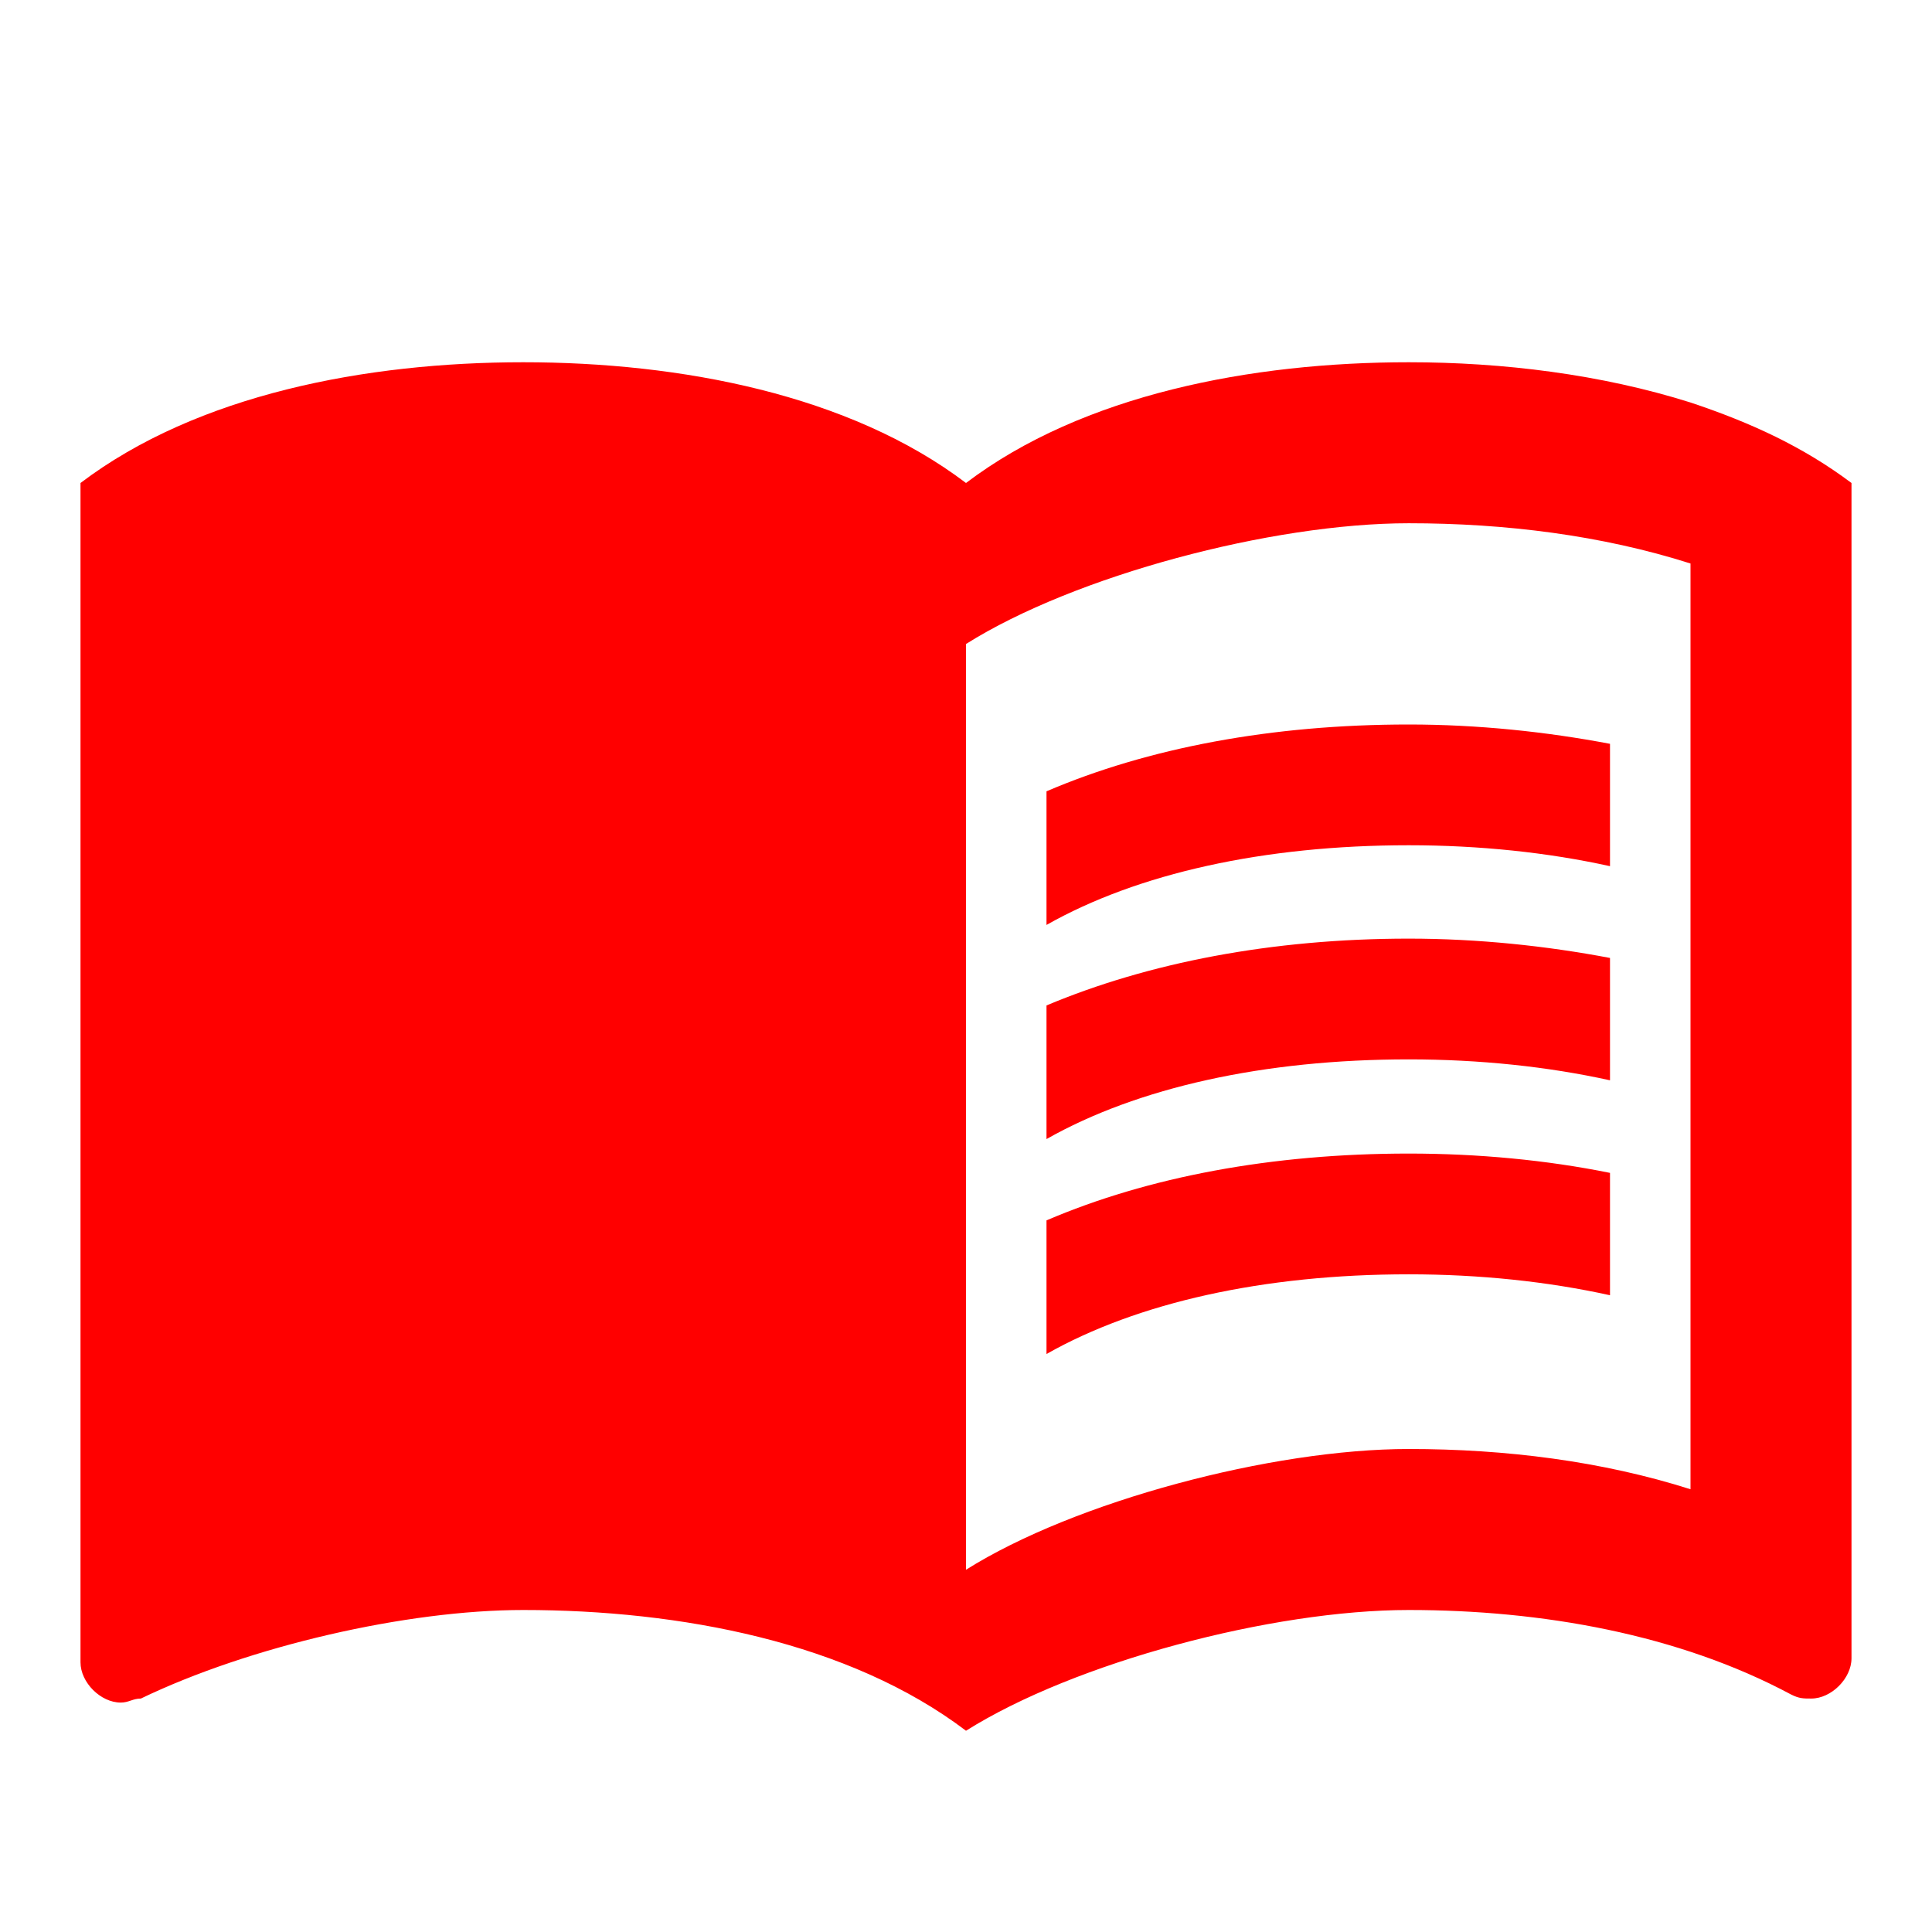
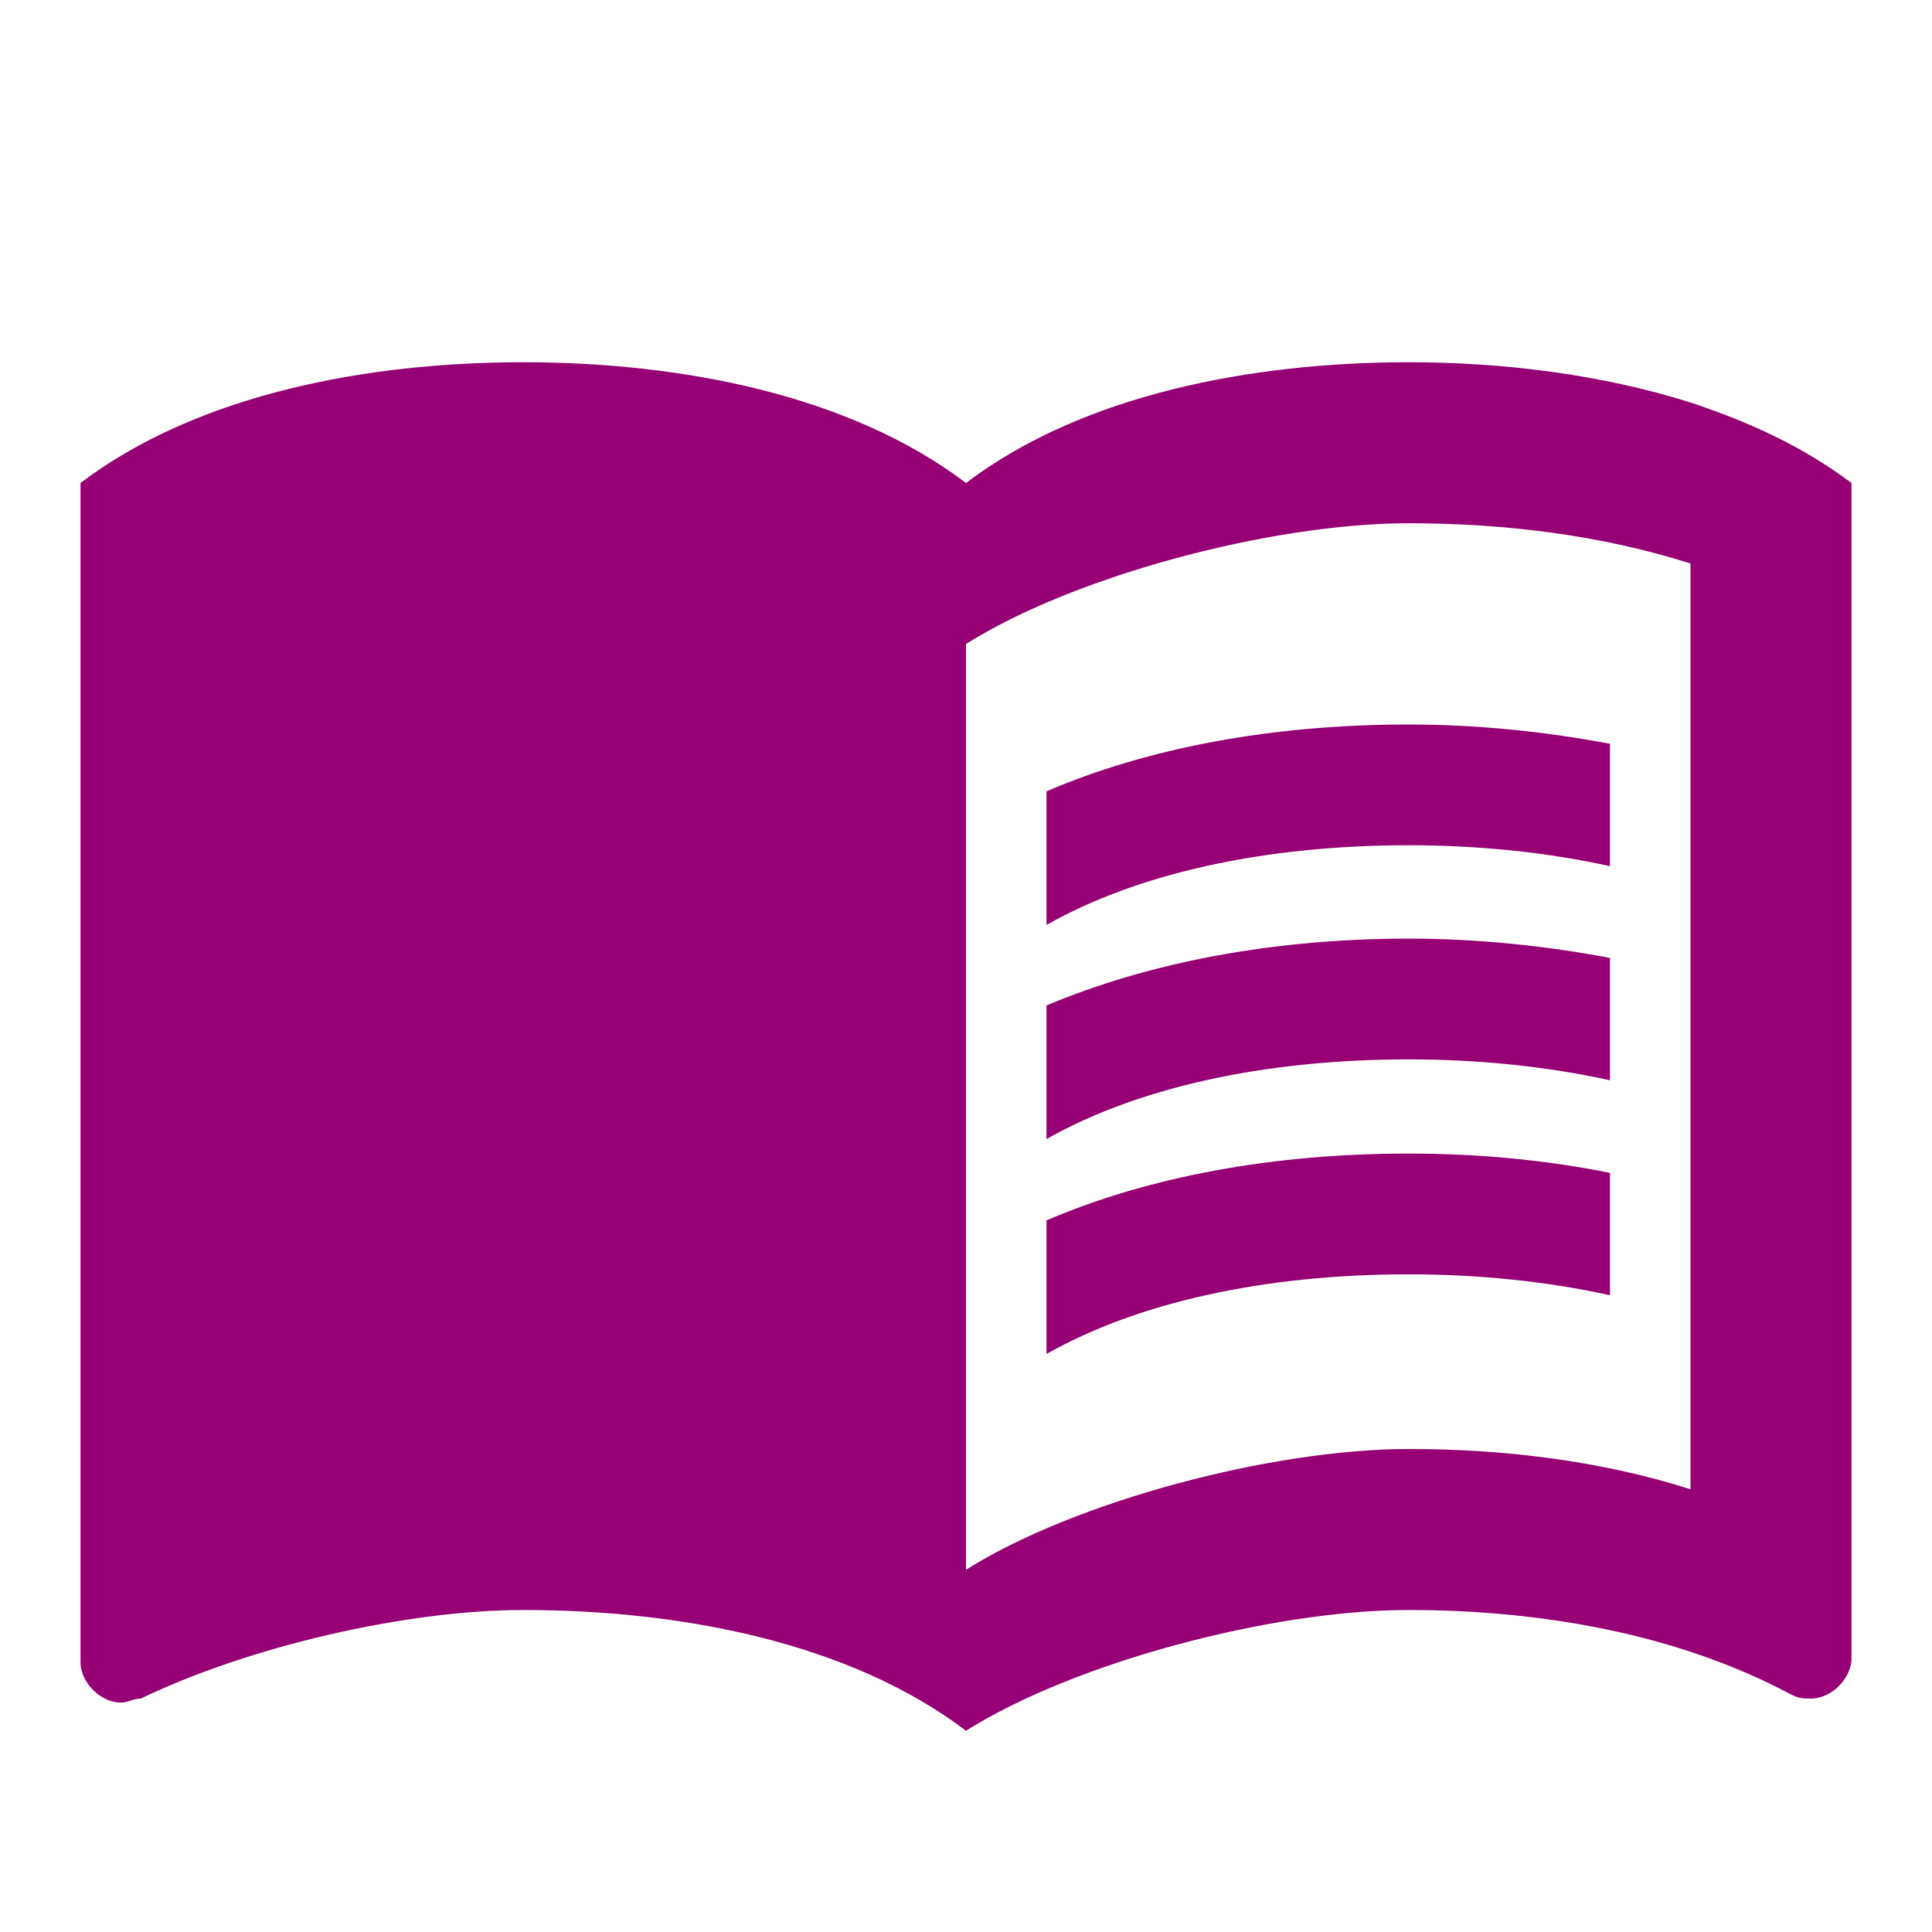
- <svg xmlns="http://www.w3.org/2000/svg" enable-background="new 0 0 24 24" height="24px" viewBox="0 0 24 24" width="24px" fill="red">
+ <svg xmlns="http://www.w3.org/2000/svg" enable-background="new 0 0 24 24" height="24px" viewBox="0 0 24 24" width="24px" fill="#960074">
  <g>
    <rect fill="none" height="24" width="24" />
  </g>
  <g>
    <g />
    <g>
      <path d="M21,5c-1.11-0.35-2.33-0.5-3.5-0.5c-1.95,0-4.05,0.4-5.5,1.5c-1.45-1.1-3.55-1.5-5.5-1.5S2.45,4.9,1,6v14.65 c0,0.25,0.25,0.5,0.5,0.5c0.1,0,0.15-0.05,0.25-0.05C3.1,20.45,5.05,20,6.5,20c1.95,0,4.05,0.4,5.5,1.5c1.35-0.85,3.8-1.5,5.5-1.5 c1.65,0,3.35,0.3,4.75,1.05c0.1,0.05,0.15,0.05,0.25,0.05c0.25,0,0.5-0.25,0.5-0.5V6C22.4,5.55,21.75,5.25,21,5z M21,18.5 c-1.1-0.35-2.3-0.5-3.5-0.5c-1.7,0-4.15,0.65-5.5,1.5V8c1.35-0.85,3.8-1.5,5.5-1.5c1.2,0,2.4,0.15,3.5,0.5V18.5z" />
      <g>
        <path d="M17.5,10.5c0.88,0,1.73,0.09,2.5,0.26V9.24C19.21,9.09,18.36,9,17.5,9c-1.7,0-3.24,0.29-4.5,0.83v1.66 C14.13,10.85,15.7,10.5,17.5,10.5z" />
        <path d="M13,12.49v1.66c1.13-0.64,2.7-0.99,4.5-0.99c0.88,0,1.73,0.09,2.5,0.26V11.9c-0.79-0.15-1.64-0.24-2.5-0.24 C15.8,11.66,14.26,11.96,13,12.49z" />
        <path d="M17.5,14.33c-1.7,0-3.24,0.29-4.5,0.83v1.66c1.13-0.64,2.7-0.99,4.5-0.99c0.88,0,1.73,0.09,2.5,0.26v-1.52 C19.21,14.41,18.36,14.33,17.5,14.33z" />
      </g>
    </g>
  </g>
</svg>
